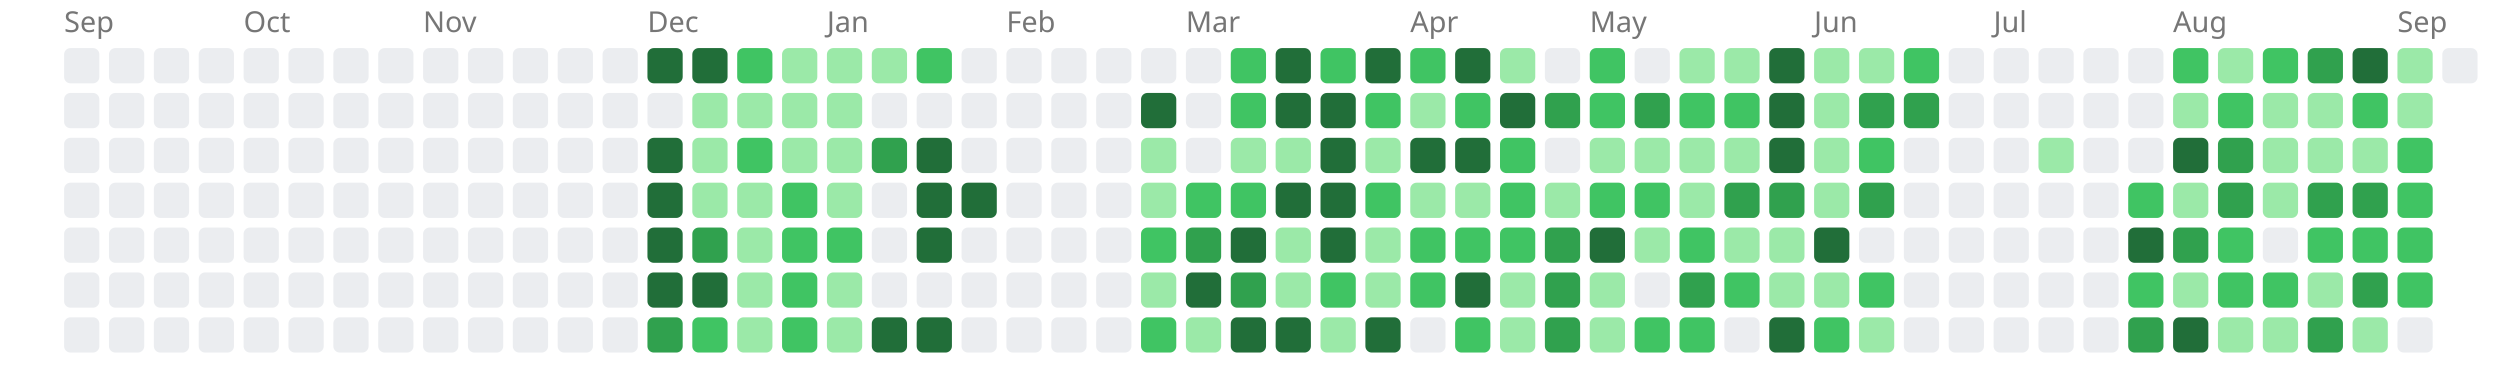
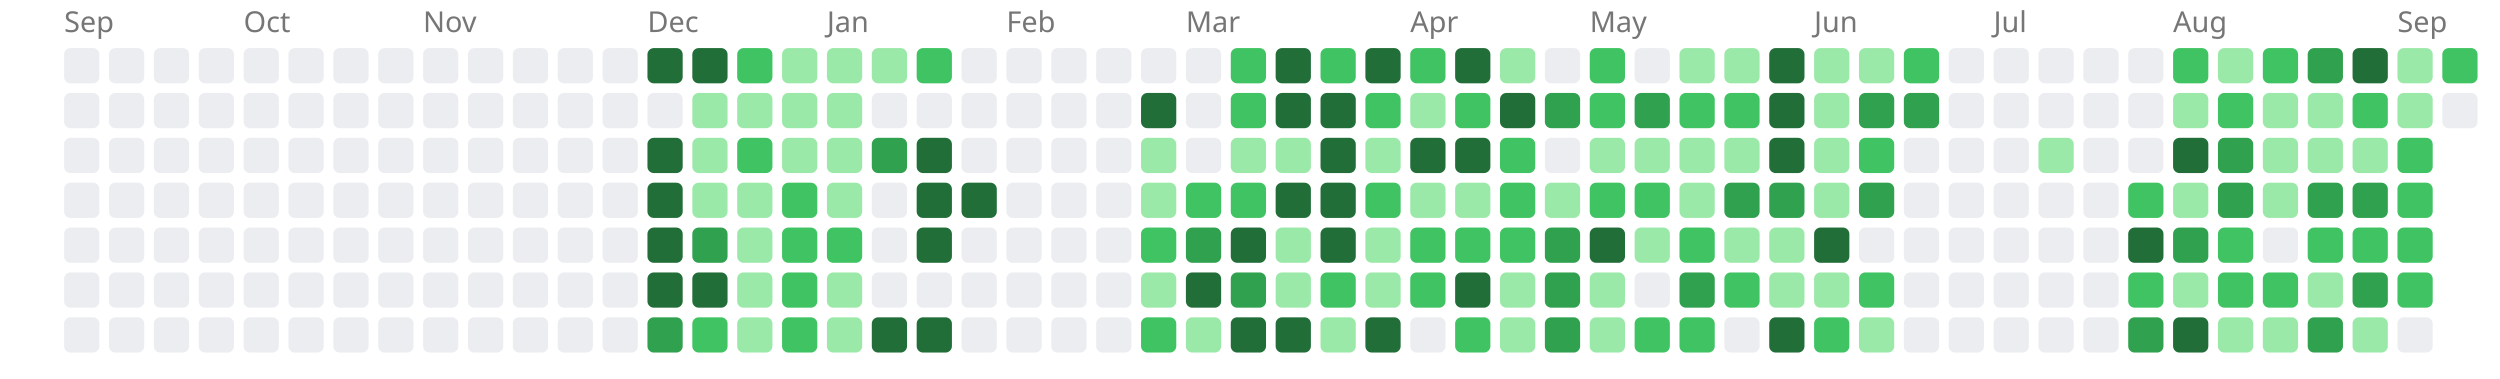
<svg xmlns="http://www.w3.org/2000/svg" width="780" height="118" font-family="sans-serif" font-size="9">
  <rect x="20" y="15" width="11" height="11" rx="2" fill="#ebedf0" />
  <text x="20" y="10" fill="#767676">Sep</text>
  <rect x="20" y="29" width="11" height="11" rx="2" fill="#ebedf0" />
  <rect x="20" y="43" width="11" height="11" rx="2" fill="#ebedf0" />
  <rect x="20" y="57" width="11" height="11" rx="2" fill="#ebedf0" />
  <rect x="20" y="71" width="11" height="11" rx="2" fill="#ebedf0" />
  <rect x="20" y="85" width="11" height="11" rx="2" fill="#ebedf0" />
  <rect x="20" y="99" width="11" height="11" rx="2" fill="#ebedf0" />
  <rect x="34" y="15" width="11" height="11" rx="2" fill="#ebedf0" />
  <rect x="34" y="29" width="11" height="11" rx="2" fill="#ebedf0" />
  <rect x="34" y="43" width="11" height="11" rx="2" fill="#ebedf0" />
  <rect x="34" y="57" width="11" height="11" rx="2" fill="#ebedf0" />
  <rect x="34" y="71" width="11" height="11" rx="2" fill="#ebedf0" />
  <rect x="34" y="85" width="11" height="11" rx="2" fill="#ebedf0" />
  <rect x="34" y="99" width="11" height="11" rx="2" fill="#ebedf0" />
  <rect x="48" y="15" width="11" height="11" rx="2" fill="#ebedf0" />
  <rect x="48" y="29" width="11" height="11" rx="2" fill="#ebedf0" />
  <rect x="48" y="43" width="11" height="11" rx="2" fill="#ebedf0" />
  <rect x="48" y="57" width="11" height="11" rx="2" fill="#ebedf0" />
  <rect x="48" y="71" width="11" height="11" rx="2" fill="#ebedf0" />
  <rect x="48" y="85" width="11" height="11" rx="2" fill="#ebedf0" />
  <rect x="48" y="99" width="11" height="11" rx="2" fill="#ebedf0" />
  <rect x="62" y="15" width="11" height="11" rx="2" fill="#ebedf0" />
  <rect x="62" y="29" width="11" height="11" rx="2" fill="#ebedf0" />
  <rect x="62" y="43" width="11" height="11" rx="2" fill="#ebedf0" />
  <rect x="62" y="57" width="11" height="11" rx="2" fill="#ebedf0" />
  <rect x="62" y="71" width="11" height="11" rx="2" fill="#ebedf0" />
  <rect x="62" y="85" width="11" height="11" rx="2" fill="#ebedf0" />
  <rect x="62" y="99" width="11" height="11" rx="2" fill="#ebedf0" />
  <rect x="76" y="15" width="11" height="11" rx="2" fill="#ebedf0" />
  <text x="76" y="10" fill="#767676">Oct</text>
  <rect x="76" y="29" width="11" height="11" rx="2" fill="#ebedf0" />
  <rect x="76" y="43" width="11" height="11" rx="2" fill="#ebedf0" />
  <rect x="76" y="57" width="11" height="11" rx="2" fill="#ebedf0" />
  <rect x="76" y="71" width="11" height="11" rx="2" fill="#ebedf0" />
  <rect x="76" y="85" width="11" height="11" rx="2" fill="#ebedf0" />
  <rect x="76" y="99" width="11" height="11" rx="2" fill="#ebedf0" />
  <rect x="90" y="15" width="11" height="11" rx="2" fill="#ebedf0" />
  <rect x="90" y="29" width="11" height="11" rx="2" fill="#ebedf0" />
  <rect x="90" y="43" width="11" height="11" rx="2" fill="#ebedf0" />
  <rect x="90" y="57" width="11" height="11" rx="2" fill="#ebedf0" />
  <rect x="90" y="71" width="11" height="11" rx="2" fill="#ebedf0" />
  <rect x="90" y="85" width="11" height="11" rx="2" fill="#ebedf0" />
  <rect x="90" y="99" width="11" height="11" rx="2" fill="#ebedf0" />
  <rect x="104" y="15" width="11" height="11" rx="2" fill="#ebedf0" />
  <rect x="104" y="29" width="11" height="11" rx="2" fill="#ebedf0" />
  <rect x="104" y="43" width="11" height="11" rx="2" fill="#ebedf0" />
  <rect x="104" y="57" width="11" height="11" rx="2" fill="#ebedf0" />
  <rect x="104" y="71" width="11" height="11" rx="2" fill="#ebedf0" />
  <rect x="104" y="85" width="11" height="11" rx="2" fill="#ebedf0" />
  <rect x="104" y="99" width="11" height="11" rx="2" fill="#ebedf0" />
  <rect x="118" y="15" width="11" height="11" rx="2" fill="#ebedf0" />
  <rect x="118" y="29" width="11" height="11" rx="2" fill="#ebedf0" />
  <rect x="118" y="43" width="11" height="11" rx="2" fill="#ebedf0" />
  <rect x="118" y="57" width="11" height="11" rx="2" fill="#ebedf0" />
  <rect x="118" y="71" width="11" height="11" rx="2" fill="#ebedf0" />
  <rect x="118" y="85" width="11" height="11" rx="2" fill="#ebedf0" />
  <rect x="118" y="99" width="11" height="11" rx="2" fill="#ebedf0" />
  <rect x="132" y="15" width="11" height="11" rx="2" fill="#ebedf0" />
  <text x="132" y="10" fill="#767676">Nov</text>
  <rect x="132" y="29" width="11" height="11" rx="2" fill="#ebedf0" />
  <rect x="132" y="43" width="11" height="11" rx="2" fill="#ebedf0" />
  <rect x="132" y="57" width="11" height="11" rx="2" fill="#ebedf0" />
  <rect x="132" y="71" width="11" height="11" rx="2" fill="#ebedf0" />
  <rect x="132" y="85" width="11" height="11" rx="2" fill="#ebedf0" />
  <rect x="132" y="99" width="11" height="11" rx="2" fill="#ebedf0" />
  <rect x="146" y="15" width="11" height="11" rx="2" fill="#ebedf0" />
  <rect x="146" y="29" width="11" height="11" rx="2" fill="#ebedf0" />
  <rect x="146" y="43" width="11" height="11" rx="2" fill="#ebedf0" />
  <rect x="146" y="57" width="11" height="11" rx="2" fill="#ebedf0" />
  <rect x="146" y="71" width="11" height="11" rx="2" fill="#ebedf0" />
  <rect x="146" y="85" width="11" height="11" rx="2" fill="#ebedf0" />
  <rect x="146" y="99" width="11" height="11" rx="2" fill="#ebedf0" />
  <rect x="160" y="15" width="11" height="11" rx="2" fill="#ebedf0" />
  <rect x="160" y="29" width="11" height="11" rx="2" fill="#ebedf0" />
  <rect x="160" y="43" width="11" height="11" rx="2" fill="#ebedf0" />
  <rect x="160" y="57" width="11" height="11" rx="2" fill="#ebedf0" />
  <rect x="160" y="71" width="11" height="11" rx="2" fill="#ebedf0" />
  <rect x="160" y="85" width="11" height="11" rx="2" fill="#ebedf0" />
  <rect x="160" y="99" width="11" height="11" rx="2" fill="#ebedf0" />
  <rect x="174" y="15" width="11" height="11" rx="2" fill="#ebedf0" />
  <rect x="174" y="29" width="11" height="11" rx="2" fill="#ebedf0" />
  <rect x="174" y="43" width="11" height="11" rx="2" fill="#ebedf0" />
  <rect x="174" y="57" width="11" height="11" rx="2" fill="#ebedf0" />
  <rect x="174" y="71" width="11" height="11" rx="2" fill="#ebedf0" />
  <rect x="174" y="85" width="11" height="11" rx="2" fill="#ebedf0" />
  <rect x="174" y="99" width="11" height="11" rx="2" fill="#ebedf0" />
  <rect x="188" y="15" width="11" height="11" rx="2" fill="#ebedf0" />
  <rect x="188" y="29" width="11" height="11" rx="2" fill="#ebedf0" />
  <rect x="188" y="43" width="11" height="11" rx="2" fill="#ebedf0" />
  <rect x="188" y="57" width="11" height="11" rx="2" fill="#ebedf0" />
  <rect x="188" y="71" width="11" height="11" rx="2" fill="#ebedf0" />
  <rect x="188" y="85" width="11" height="11" rx="2" fill="#ebedf0" />
  <rect x="188" y="99" width="11" height="11" rx="2" fill="#ebedf0" />
  <rect x="202" y="15" width="11" height="11" rx="2" fill="#216e39" />
  <text x="202" y="10" fill="#767676">Dec</text>
  <rect x="202" y="29" width="11" height="11" rx="2" fill="#ebedf0" />
  <rect x="202" y="43" width="11" height="11" rx="2" fill="#216e39" />
  <rect x="202" y="57" width="11" height="11" rx="2" fill="#216e39" />
  <rect x="202" y="71" width="11" height="11" rx="2" fill="#216e39" />
  <rect x="202" y="85" width="11" height="11" rx="2" fill="#216e39" />
  <rect x="202" y="99" width="11" height="11" rx="2" fill="#30a14e" />
  <rect x="216" y="15" width="11" height="11" rx="2" fill="#216e39" />
  <rect x="216" y="29" width="11" height="11" rx="2" fill="#9be9a8" />
  <rect x="216" y="43" width="11" height="11" rx="2" fill="#9be9a8" />
  <rect x="216" y="57" width="11" height="11" rx="2" fill="#9be9a8" />
  <rect x="216" y="71" width="11" height="11" rx="2" fill="#30a14e" />
  <rect x="216" y="85" width="11" height="11" rx="2" fill="#216e39" />
  <rect x="216" y="99" width="11" height="11" rx="2" fill="#40c463" />
  <rect x="230" y="15" width="11" height="11" rx="2" fill="#40c463" />
  <rect x="230" y="29" width="11" height="11" rx="2" fill="#9be9a8" />
  <rect x="230" y="43" width="11" height="11" rx="2" fill="#40c463" />
  <rect x="230" y="57" width="11" height="11" rx="2" fill="#9be9a8" />
  <rect x="230" y="71" width="11" height="11" rx="2" fill="#9be9a8" />
  <rect x="230" y="85" width="11" height="11" rx="2" fill="#9be9a8" />
  <rect x="230" y="99" width="11" height="11" rx="2" fill="#9be9a8" />
  <rect x="244" y="15" width="11" height="11" rx="2" fill="#9be9a8" />
  <rect x="244" y="29" width="11" height="11" rx="2" fill="#9be9a8" />
  <rect x="244" y="43" width="11" height="11" rx="2" fill="#9be9a8" />
  <rect x="244" y="57" width="11" height="11" rx="2" fill="#40c463" />
  <rect x="244" y="71" width="11" height="11" rx="2" fill="#40c463" />
  <rect x="244" y="85" width="11" height="11" rx="2" fill="#40c463" />
  <rect x="244" y="99" width="11" height="11" rx="2" fill="#40c463" />
  <rect x="258" y="15" width="11" height="11" rx="2" fill="#9be9a8" />
  <text x="258" y="10" fill="#767676">Jan</text>
  <rect x="258" y="29" width="11" height="11" rx="2" fill="#9be9a8" />
  <rect x="258" y="43" width="11" height="11" rx="2" fill="#9be9a8" />
  <rect x="258" y="57" width="11" height="11" rx="2" fill="#9be9a8" />
  <rect x="258" y="71" width="11" height="11" rx="2" fill="#40c463" />
  <rect x="258" y="85" width="11" height="11" rx="2" fill="#9be9a8" />
  <rect x="258" y="99" width="11" height="11" rx="2" fill="#9be9a8" />
  <rect x="272" y="15" width="11" height="11" rx="2" fill="#9be9a8" />
  <rect x="272" y="29" width="11" height="11" rx="2" fill="#ebedf0" />
  <rect x="272" y="43" width="11" height="11" rx="2" fill="#30a14e" />
  <rect x="272" y="57" width="11" height="11" rx="2" fill="#ebedf0" />
  <rect x="272" y="71" width="11" height="11" rx="2" fill="#ebedf0" />
  <rect x="272" y="85" width="11" height="11" rx="2" fill="#ebedf0" />
  <rect x="272" y="99" width="11" height="11" rx="2" fill="#216e39" />
  <rect x="286" y="15" width="11" height="11" rx="2" fill="#40c463" />
  <rect x="286" y="29" width="11" height="11" rx="2" fill="#ebedf0" />
  <rect x="286" y="43" width="11" height="11" rx="2" fill="#216e39" />
  <rect x="286" y="57" width="11" height="11" rx="2" fill="#216e39" />
  <rect x="286" y="71" width="11" height="11" rx="2" fill="#216e39" />
  <rect x="286" y="85" width="11" height="11" rx="2" fill="#ebedf0" />
  <rect x="286" y="99" width="11" height="11" rx="2" fill="#216e39" />
  <rect x="300" y="15" width="11" height="11" rx="2" fill="#ebedf0" />
  <rect x="300" y="29" width="11" height="11" rx="2" fill="#ebedf0" />
  <rect x="300" y="43" width="11" height="11" rx="2" fill="#ebedf0" />
  <rect x="300" y="57" width="11" height="11" rx="2" fill="#216e39" />
  <rect x="300" y="71" width="11" height="11" rx="2" fill="#ebedf0" />
  <rect x="300" y="85" width="11" height="11" rx="2" fill="#ebedf0" />
  <rect x="300" y="99" width="11" height="11" rx="2" fill="#ebedf0" />
  <rect x="314" y="15" width="11" height="11" rx="2" fill="#ebedf0" />
  <text x="314" y="10" fill="#767676">Feb</text>
  <rect x="314" y="29" width="11" height="11" rx="2" fill="#ebedf0" />
  <rect x="314" y="43" width="11" height="11" rx="2" fill="#ebedf0" />
  <rect x="314" y="57" width="11" height="11" rx="2" fill="#ebedf0" />
  <rect x="314" y="71" width="11" height="11" rx="2" fill="#ebedf0" />
  <rect x="314" y="85" width="11" height="11" rx="2" fill="#ebedf0" />
  <rect x="314" y="99" width="11" height="11" rx="2" fill="#ebedf0" />
  <rect x="328" y="15" width="11" height="11" rx="2" fill="#ebedf0" />
  <rect x="328" y="29" width="11" height="11" rx="2" fill="#ebedf0" />
  <rect x="328" y="43" width="11" height="11" rx="2" fill="#ebedf0" />
  <rect x="328" y="57" width="11" height="11" rx="2" fill="#ebedf0" />
  <rect x="328" y="71" width="11" height="11" rx="2" fill="#ebedf0" />
  <rect x="328" y="85" width="11" height="11" rx="2" fill="#ebedf0" />
  <rect x="328" y="99" width="11" height="11" rx="2" fill="#ebedf0" />
  <rect x="342" y="15" width="11" height="11" rx="2" fill="#ebedf0" />
  <rect x="342" y="29" width="11" height="11" rx="2" fill="#ebedf0" />
  <rect x="342" y="43" width="11" height="11" rx="2" fill="#ebedf0" />
  <rect x="342" y="57" width="11" height="11" rx="2" fill="#ebedf0" />
  <rect x="342" y="71" width="11" height="11" rx="2" fill="#ebedf0" />
  <rect x="342" y="85" width="11" height="11" rx="2" fill="#ebedf0" />
  <rect x="342" y="99" width="11" height="11" rx="2" fill="#ebedf0" />
  <rect x="356" y="15" width="11" height="11" rx="2" fill="#ebedf0" />
  <rect x="356" y="29" width="11" height="11" rx="2" fill="#216e39" />
  <rect x="356" y="43" width="11" height="11" rx="2" fill="#9be9a8" />
  <rect x="356" y="57" width="11" height="11" rx="2" fill="#9be9a8" />
  <rect x="356" y="71" width="11" height="11" rx="2" fill="#40c463" />
  <rect x="356" y="85" width="11" height="11" rx="2" fill="#9be9a8" />
  <rect x="356" y="99" width="11" height="11" rx="2" fill="#40c463" />
  <rect x="370" y="15" width="11" height="11" rx="2" fill="#ebedf0" />
  <text x="370" y="10" fill="#767676">Mar</text>
  <rect x="370" y="29" width="11" height="11" rx="2" fill="#ebedf0" />
  <rect x="370" y="43" width="11" height="11" rx="2" fill="#ebedf0" />
  <rect x="370" y="57" width="11" height="11" rx="2" fill="#40c463" />
  <rect x="370" y="71" width="11" height="11" rx="2" fill="#30a14e" />
  <rect x="370" y="85" width="11" height="11" rx="2" fill="#216e39" />
  <rect x="370" y="99" width="11" height="11" rx="2" fill="#9be9a8" />
  <rect x="384" y="15" width="11" height="11" rx="2" fill="#40c463" />
  <rect x="384" y="29" width="11" height="11" rx="2" fill="#40c463" />
  <rect x="384" y="43" width="11" height="11" rx="2" fill="#9be9a8" />
  <rect x="384" y="57" width="11" height="11" rx="2" fill="#40c463" />
  <rect x="384" y="71" width="11" height="11" rx="2" fill="#216e39" />
  <rect x="384" y="85" width="11" height="11" rx="2" fill="#30a14e" />
  <rect x="384" y="99" width="11" height="11" rx="2" fill="#216e39" />
  <rect x="398" y="15" width="11" height="11" rx="2" fill="#216e39" />
  <rect x="398" y="29" width="11" height="11" rx="2" fill="#216e39" />
  <rect x="398" y="43" width="11" height="11" rx="2" fill="#9be9a8" />
  <rect x="398" y="57" width="11" height="11" rx="2" fill="#216e39" />
  <rect x="398" y="71" width="11" height="11" rx="2" fill="#9be9a8" />
  <rect x="398" y="85" width="11" height="11" rx="2" fill="#9be9a8" />
  <rect x="398" y="99" width="11" height="11" rx="2" fill="#216e39" />
  <rect x="412" y="15" width="11" height="11" rx="2" fill="#40c463" />
  <rect x="412" y="29" width="11" height="11" rx="2" fill="#216e39" />
  <rect x="412" y="43" width="11" height="11" rx="2" fill="#216e39" />
  <rect x="412" y="57" width="11" height="11" rx="2" fill="#216e39" />
  <rect x="412" y="71" width="11" height="11" rx="2" fill="#216e39" />
  <rect x="412" y="85" width="11" height="11" rx="2" fill="#40c463" />
  <rect x="412" y="99" width="11" height="11" rx="2" fill="#9be9a8" />
  <rect x="426" y="15" width="11" height="11" rx="2" fill="#216e39" />
  <rect x="426" y="29" width="11" height="11" rx="2" fill="#40c463" />
  <rect x="426" y="43" width="11" height="11" rx="2" fill="#9be9a8" />
  <rect x="426" y="57" width="11" height="11" rx="2" fill="#40c463" />
  <rect x="426" y="71" width="11" height="11" rx="2" fill="#9be9a8" />
  <rect x="426" y="85" width="11" height="11" rx="2" fill="#9be9a8" />
  <rect x="426" y="99" width="11" height="11" rx="2" fill="#216e39" />
  <rect x="440" y="15" width="11" height="11" rx="2" fill="#40c463" />
  <text x="440" y="10" fill="#767676">Apr</text>
  <rect x="440" y="29" width="11" height="11" rx="2" fill="#9be9a8" />
  <rect x="440" y="43" width="11" height="11" rx="2" fill="#216e39" />
  <rect x="440" y="57" width="11" height="11" rx="2" fill="#9be9a8" />
  <rect x="440" y="71" width="11" height="11" rx="2" fill="#40c463" />
  <rect x="440" y="85" width="11" height="11" rx="2" fill="#40c463" />
  <rect x="440" y="99" width="11" height="11" rx="2" fill="#ebedf0" />
  <rect x="454" y="15" width="11" height="11" rx="2" fill="#216e39" />
  <rect x="454" y="29" width="11" height="11" rx="2" fill="#40c463" />
  <rect x="454" y="43" width="11" height="11" rx="2" fill="#216e39" />
  <rect x="454" y="57" width="11" height="11" rx="2" fill="#9be9a8" />
  <rect x="454" y="71" width="11" height="11" rx="2" fill="#40c463" />
  <rect x="454" y="85" width="11" height="11" rx="2" fill="#216e39" />
  <rect x="454" y="99" width="11" height="11" rx="2" fill="#40c463" />
  <rect x="468" y="15" width="11" height="11" rx="2" fill="#9be9a8" />
  <rect x="468" y="29" width="11" height="11" rx="2" fill="#216e39" />
  <rect x="468" y="43" width="11" height="11" rx="2" fill="#40c463" />
  <rect x="468" y="57" width="11" height="11" rx="2" fill="#40c463" />
  <rect x="468" y="71" width="11" height="11" rx="2" fill="#40c463" />
  <rect x="468" y="85" width="11" height="11" rx="2" fill="#9be9a8" />
  <rect x="468" y="99" width="11" height="11" rx="2" fill="#9be9a8" />
  <rect x="482" y="15" width="11" height="11" rx="2" fill="#ebedf0" />
  <rect x="482" y="29" width="11" height="11" rx="2" fill="#30a14e" />
  <rect x="482" y="43" width="11" height="11" rx="2" fill="#ebedf0" />
  <rect x="482" y="57" width="11" height="11" rx="2" fill="#9be9a8" />
  <rect x="482" y="71" width="11" height="11" rx="2" fill="#30a14e" />
  <rect x="482" y="85" width="11" height="11" rx="2" fill="#30a14e" />
  <rect x="482" y="99" width="11" height="11" rx="2" fill="#30a14e" />
  <rect x="496" y="15" width="11" height="11" rx="2" fill="#40c463" />
  <text x="496" y="10" fill="#767676">May</text>
  <rect x="496" y="29" width="11" height="11" rx="2" fill="#40c463" />
  <rect x="496" y="43" width="11" height="11" rx="2" fill="#9be9a8" />
  <rect x="496" y="57" width="11" height="11" rx="2" fill="#40c463" />
  <rect x="496" y="71" width="11" height="11" rx="2" fill="#216e39" />
  <rect x="496" y="85" width="11" height="11" rx="2" fill="#9be9a8" />
  <rect x="496" y="99" width="11" height="11" rx="2" fill="#9be9a8" />
  <rect x="510" y="15" width="11" height="11" rx="2" fill="#ebedf0" />
  <rect x="510" y="29" width="11" height="11" rx="2" fill="#30a14e" />
  <rect x="510" y="43" width="11" height="11" rx="2" fill="#9be9a8" />
  <rect x="510" y="57" width="11" height="11" rx="2" fill="#40c463" />
  <rect x="510" y="71" width="11" height="11" rx="2" fill="#9be9a8" />
  <rect x="510" y="85" width="11" height="11" rx="2" fill="#ebedf0" />
  <rect x="510" y="99" width="11" height="11" rx="2" fill="#40c463" />
  <rect x="524" y="15" width="11" height="11" rx="2" fill="#9be9a8" />
  <rect x="524" y="29" width="11" height="11" rx="2" fill="#40c463" />
  <rect x="524" y="43" width="11" height="11" rx="2" fill="#9be9a8" />
  <rect x="524" y="57" width="11" height="11" rx="2" fill="#9be9a8" />
  <rect x="524" y="71" width="11" height="11" rx="2" fill="#40c463" />
  <rect x="524" y="85" width="11" height="11" rx="2" fill="#30a14e" />
  <rect x="524" y="99" width="11" height="11" rx="2" fill="#40c463" />
  <rect x="538" y="15" width="11" height="11" rx="2" fill="#9be9a8" />
  <rect x="538" y="29" width="11" height="11" rx="2" fill="#40c463" />
  <rect x="538" y="43" width="11" height="11" rx="2" fill="#9be9a8" />
  <rect x="538" y="57" width="11" height="11" rx="2" fill="#30a14e" />
  <rect x="538" y="71" width="11" height="11" rx="2" fill="#9be9a8" />
  <rect x="538" y="85" width="11" height="11" rx="2" fill="#40c463" />
  <rect x="538" y="99" width="11" height="11" rx="2" fill="#ebedf0" />
  <rect x="552" y="15" width="11" height="11" rx="2" fill="#216e39" />
  <rect x="552" y="29" width="11" height="11" rx="2" fill="#216e39" />
  <rect x="552" y="43" width="11" height="11" rx="2" fill="#216e39" />
  <rect x="552" y="57" width="11" height="11" rx="2" fill="#30a14e" />
  <rect x="552" y="71" width="11" height="11" rx="2" fill="#9be9a8" />
  <rect x="552" y="85" width="11" height="11" rx="2" fill="#9be9a8" />
  <rect x="552" y="99" width="11" height="11" rx="2" fill="#216e39" />
  <rect x="566" y="15" width="11" height="11" rx="2" fill="#9be9a8" />
  <text x="566" y="10" fill="#767676">Jun</text>
  <rect x="566" y="29" width="11" height="11" rx="2" fill="#9be9a8" />
  <rect x="566" y="43" width="11" height="11" rx="2" fill="#9be9a8" />
  <rect x="566" y="57" width="11" height="11" rx="2" fill="#9be9a8" />
  <rect x="566" y="71" width="11" height="11" rx="2" fill="#216e39" />
  <rect x="566" y="85" width="11" height="11" rx="2" fill="#9be9a8" />
  <rect x="566" y="99" width="11" height="11" rx="2" fill="#40c463" />
  <rect x="580" y="15" width="11" height="11" rx="2" fill="#9be9a8" />
  <rect x="580" y="29" width="11" height="11" rx="2" fill="#30a14e" />
  <rect x="580" y="43" width="11" height="11" rx="2" fill="#40c463" />
  <rect x="580" y="57" width="11" height="11" rx="2" fill="#30a14e" />
  <rect x="580" y="71" width="11" height="11" rx="2" fill="#ebedf0" />
  <rect x="580" y="85" width="11" height="11" rx="2" fill="#40c463" />
  <rect x="580" y="99" width="11" height="11" rx="2" fill="#9be9a8" />
  <rect x="594" y="15" width="11" height="11" rx="2" fill="#40c463" />
  <rect x="594" y="29" width="11" height="11" rx="2" fill="#30a14e" />
  <rect x="594" y="43" width="11" height="11" rx="2" fill="#ebedf0" />
  <rect x="594" y="57" width="11" height="11" rx="2" fill="#ebedf0" />
  <rect x="594" y="71" width="11" height="11" rx="2" fill="#ebedf0" />
  <rect x="594" y="85" width="11" height="11" rx="2" fill="#ebedf0" />
  <rect x="594" y="99" width="11" height="11" rx="2" fill="#ebedf0" />
  <rect x="608" y="15" width="11" height="11" rx="2" fill="#ebedf0" />
  <rect x="608" y="29" width="11" height="11" rx="2" fill="#ebedf0" />
  <rect x="608" y="43" width="11" height="11" rx="2" fill="#ebedf0" />
  <rect x="608" y="57" width="11" height="11" rx="2" fill="#ebedf0" />
  <rect x="608" y="71" width="11" height="11" rx="2" fill="#ebedf0" />
  <rect x="608" y="85" width="11" height="11" rx="2" fill="#ebedf0" />
  <rect x="608" y="99" width="11" height="11" rx="2" fill="#ebedf0" />
  <rect x="622" y="15" width="11" height="11" rx="2" fill="#ebedf0" />
  <text x="622" y="10" fill="#767676">Jul</text>
  <rect x="622" y="29" width="11" height="11" rx="2" fill="#ebedf0" />
  <rect x="622" y="43" width="11" height="11" rx="2" fill="#ebedf0" />
  <rect x="622" y="57" width="11" height="11" rx="2" fill="#ebedf0" />
  <rect x="622" y="71" width="11" height="11" rx="2" fill="#ebedf0" />
  <rect x="622" y="85" width="11" height="11" rx="2" fill="#ebedf0" />
  <rect x="622" y="99" width="11" height="11" rx="2" fill="#ebedf0" />
  <rect x="636" y="15" width="11" height="11" rx="2" fill="#ebedf0" />
  <rect x="636" y="29" width="11" height="11" rx="2" fill="#ebedf0" />
  <rect x="636" y="43" width="11" height="11" rx="2" fill="#9be9a8" />
  <rect x="636" y="57" width="11" height="11" rx="2" fill="#ebedf0" />
  <rect x="636" y="71" width="11" height="11" rx="2" fill="#ebedf0" />
  <rect x="636" y="85" width="11" height="11" rx="2" fill="#ebedf0" />
  <rect x="636" y="99" width="11" height="11" rx="2" fill="#ebedf0" />
  <rect x="650" y="15" width="11" height="11" rx="2" fill="#ebedf0" />
  <rect x="650" y="29" width="11" height="11" rx="2" fill="#ebedf0" />
  <rect x="650" y="43" width="11" height="11" rx="2" fill="#ebedf0" />
  <rect x="650" y="57" width="11" height="11" rx="2" fill="#ebedf0" />
  <rect x="650" y="71" width="11" height="11" rx="2" fill="#ebedf0" />
  <rect x="650" y="85" width="11" height="11" rx="2" fill="#ebedf0" />
  <rect x="650" y="99" width="11" height="11" rx="2" fill="#ebedf0" />
  <rect x="664" y="15" width="11" height="11" rx="2" fill="#ebedf0" />
  <rect x="664" y="29" width="11" height="11" rx="2" fill="#ebedf0" />
  <rect x="664" y="43" width="11" height="11" rx="2" fill="#ebedf0" />
  <rect x="664" y="57" width="11" height="11" rx="2" fill="#40c463" />
  <rect x="664" y="71" width="11" height="11" rx="2" fill="#216e39" />
  <rect x="664" y="85" width="11" height="11" rx="2" fill="#40c463" />
  <rect x="664" y="99" width="11" height="11" rx="2" fill="#30a14e" />
  <rect x="678" y="15" width="11" height="11" rx="2" fill="#40c463" />
  <text x="678" y="10" fill="#767676">Aug</text>
  <rect x="678" y="29" width="11" height="11" rx="2" fill="#9be9a8" />
  <rect x="678" y="43" width="11" height="11" rx="2" fill="#216e39" />
  <rect x="678" y="57" width="11" height="11" rx="2" fill="#9be9a8" />
  <rect x="678" y="71" width="11" height="11" rx="2" fill="#30a14e" />
  <rect x="678" y="85" width="11" height="11" rx="2" fill="#9be9a8" />
  <rect x="678" y="99" width="11" height="11" rx="2" fill="#216e39" />
  <rect x="692" y="15" width="11" height="11" rx="2" fill="#9be9a8" />
  <rect x="692" y="29" width="11" height="11" rx="2" fill="#40c463" />
  <rect x="692" y="43" width="11" height="11" rx="2" fill="#30a14e" />
  <rect x="692" y="57" width="11" height="11" rx="2" fill="#30a14e" />
  <rect x="692" y="71" width="11" height="11" rx="2" fill="#40c463" />
  <rect x="692" y="85" width="11" height="11" rx="2" fill="#40c463" />
  <rect x="692" y="99" width="11" height="11" rx="2" fill="#9be9a8" />
  <rect x="706" y="15" width="11" height="11" rx="2" fill="#40c463" />
  <rect x="706" y="29" width="11" height="11" rx="2" fill="#9be9a8" />
  <rect x="706" y="43" width="11" height="11" rx="2" fill="#9be9a8" />
  <rect x="706" y="57" width="11" height="11" rx="2" fill="#9be9a8" />
  <rect x="706" y="71" width="11" height="11" rx="2" fill="#ebedf0" />
  <rect x="706" y="85" width="11" height="11" rx="2" fill="#40c463" />
  <rect x="706" y="99" width="11" height="11" rx="2" fill="#9be9a8" />
  <rect x="720" y="15" width="11" height="11" rx="2" fill="#30a14e" />
  <rect x="720" y="29" width="11" height="11" rx="2" fill="#9be9a8" />
  <rect x="720" y="43" width="11" height="11" rx="2" fill="#9be9a8" />
  <rect x="720" y="57" width="11" height="11" rx="2" fill="#30a14e" />
  <rect x="720" y="71" width="11" height="11" rx="2" fill="#40c463" />
  <rect x="720" y="85" width="11" height="11" rx="2" fill="#9be9a8" />
  <rect x="720" y="99" width="11" height="11" rx="2" fill="#30a14e" />
  <rect x="734" y="15" width="11" height="11" rx="2" fill="#216e39" />
  <rect x="734" y="29" width="11" height="11" rx="2" fill="#40c463" />
  <rect x="734" y="43" width="11" height="11" rx="2" fill="#9be9a8" />
  <rect x="734" y="57" width="11" height="11" rx="2" fill="#30a14e" />
  <rect x="734" y="71" width="11" height="11" rx="2" fill="#40c463" />
  <rect x="734" y="85" width="11" height="11" rx="2" fill="#30a14e" />
  <rect x="734" y="99" width="11" height="11" rx="2" fill="#9be9a8" />
  <rect x="748" y="15" width="11" height="11" rx="2" fill="#9be9a8" />
  <text x="748" y="10" fill="#767676">Sep</text>
  <rect x="748" y="29" width="11" height="11" rx="2" fill="#9be9a8" />
  <rect x="748" y="43" width="11" height="11" rx="2" fill="#40c463" />
  <rect x="748" y="57" width="11" height="11" rx="2" fill="#40c463" />
  <rect x="748" y="71" width="11" height="11" rx="2" fill="#40c463" />
  <rect x="748" y="85" width="11" height="11" rx="2" fill="#40c463" />
  <rect x="748" y="99" width="11" height="11" rx="2" fill="#ebedf0" />
-   <rect x="762" y="15" width="11" height="11" rx="2" fill="#ebedf0" />
+   <rect x="762" y="15" width="11" height="11" rx="2" fill="#40c463" />
+   <rect x="762" y="29" width="11" height="11" rx="2" fill="#ebedf0" />
</svg>
